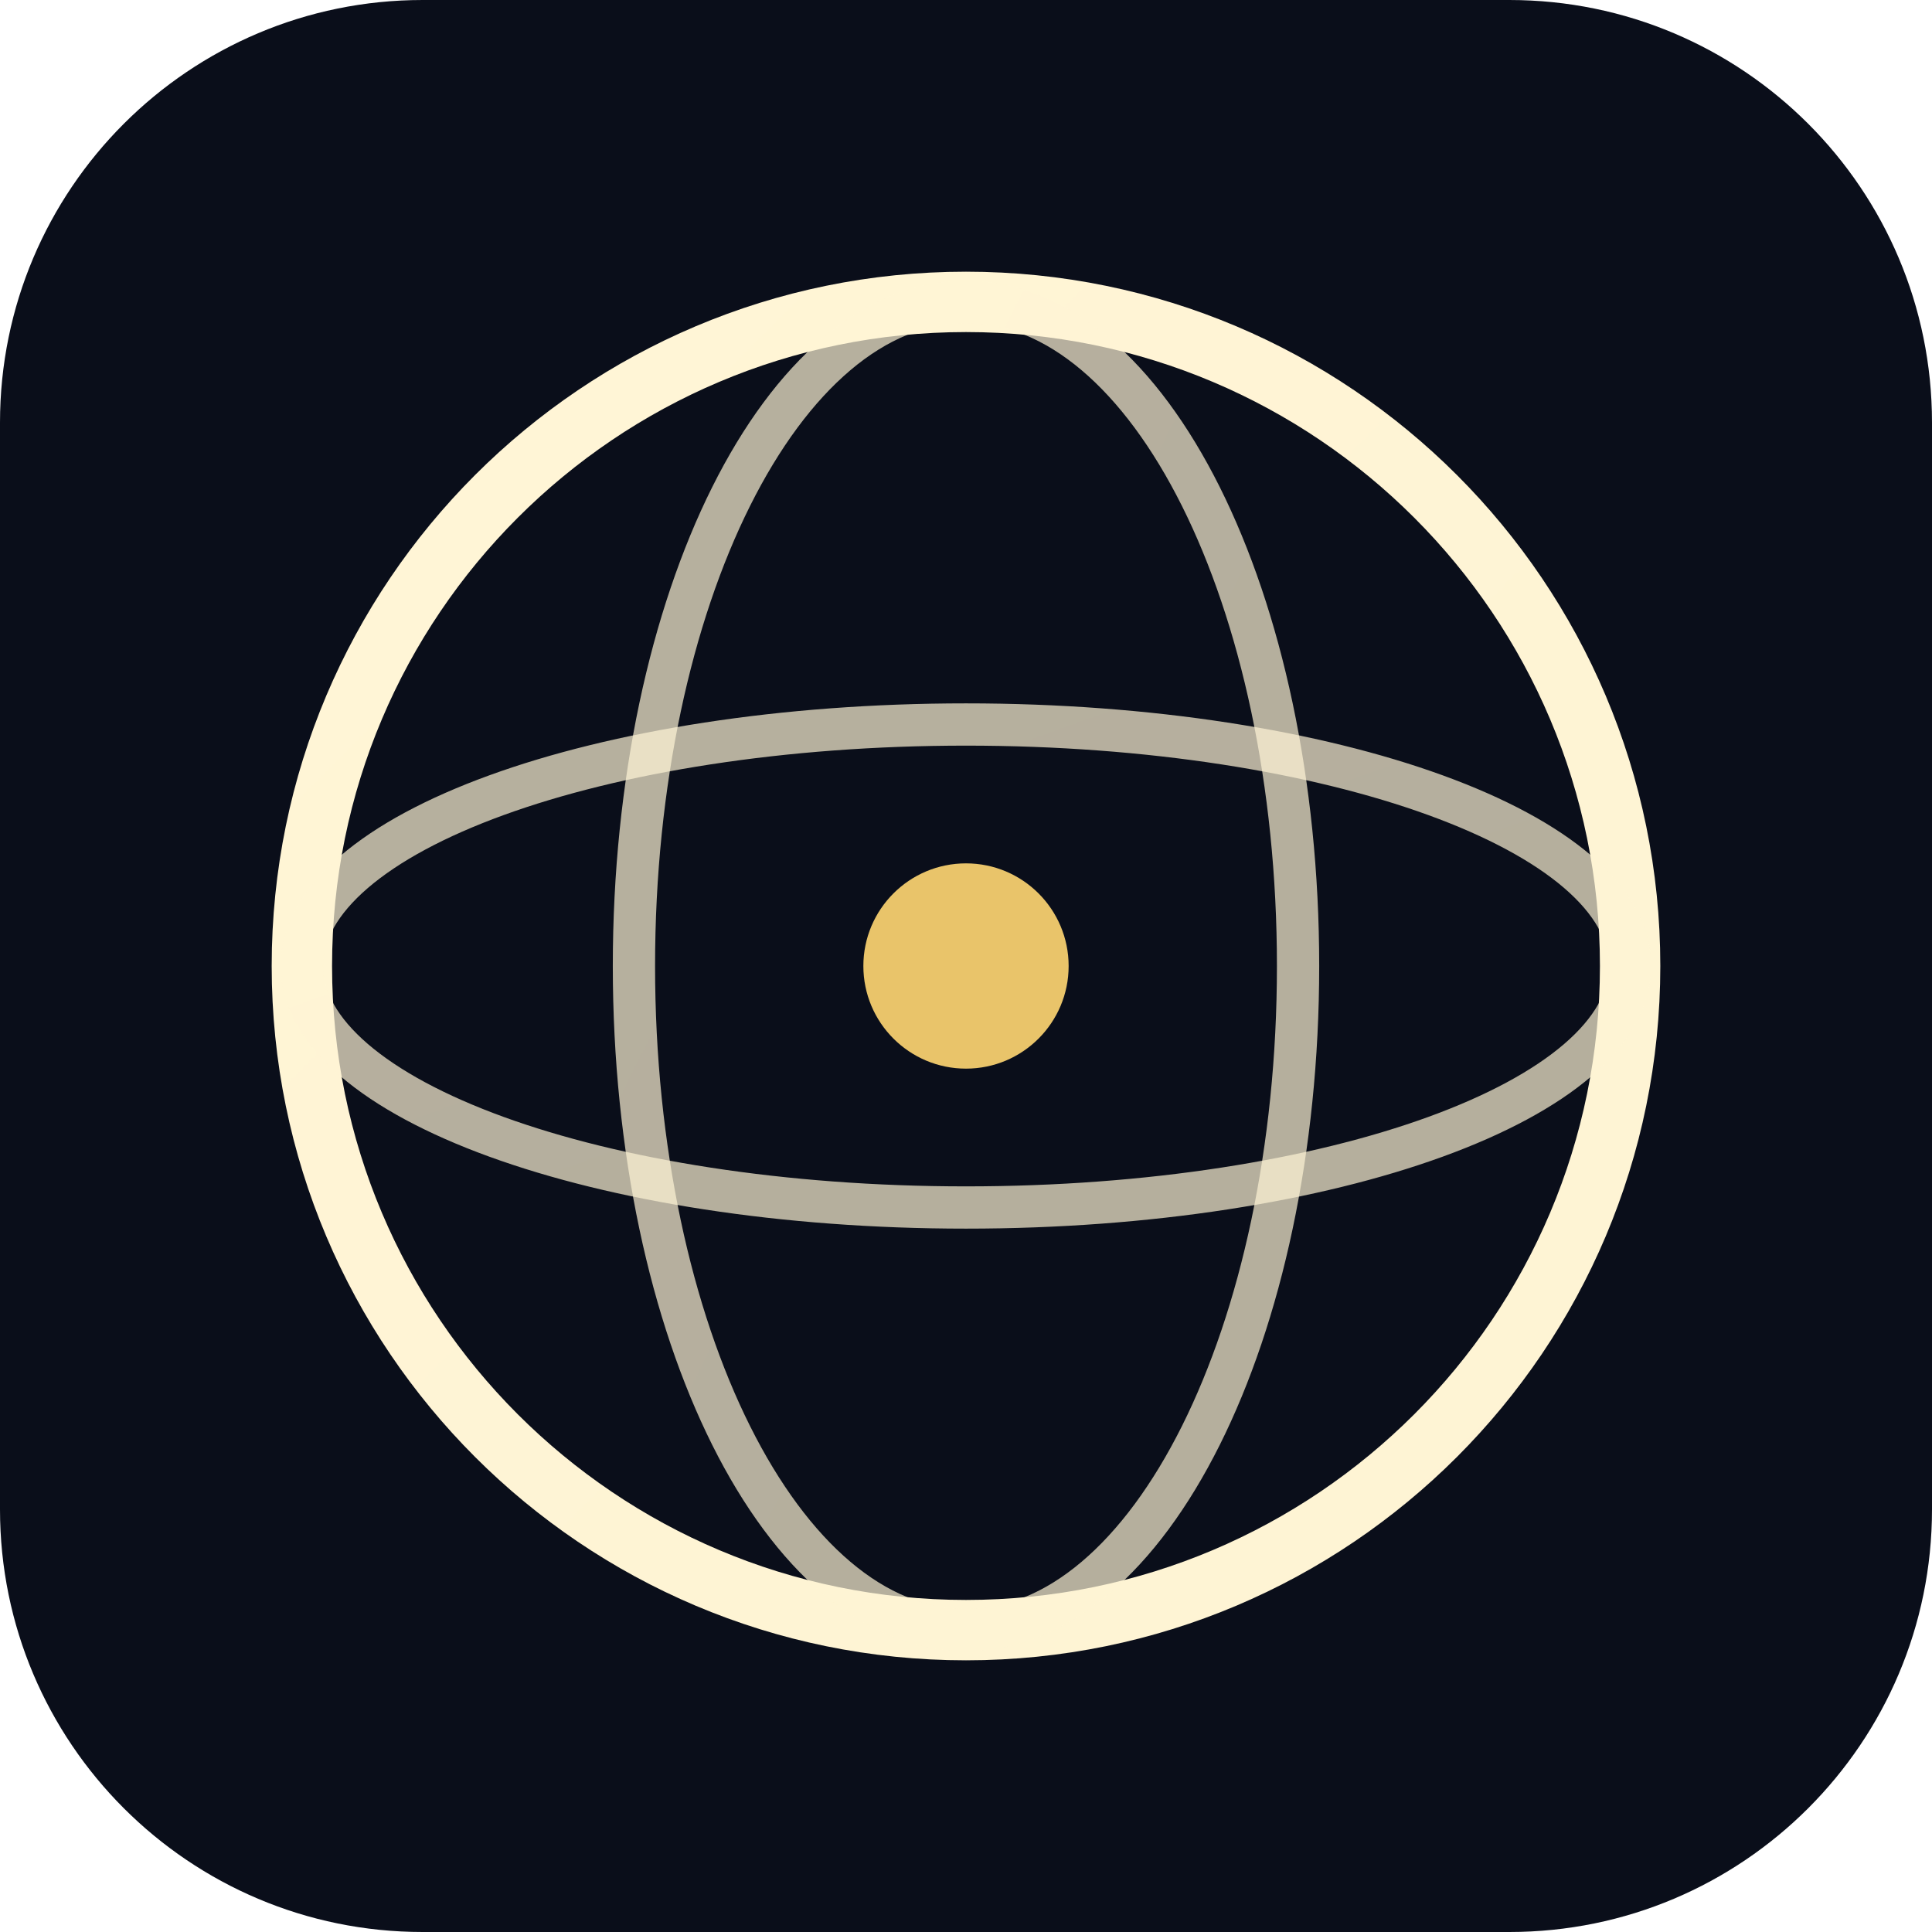
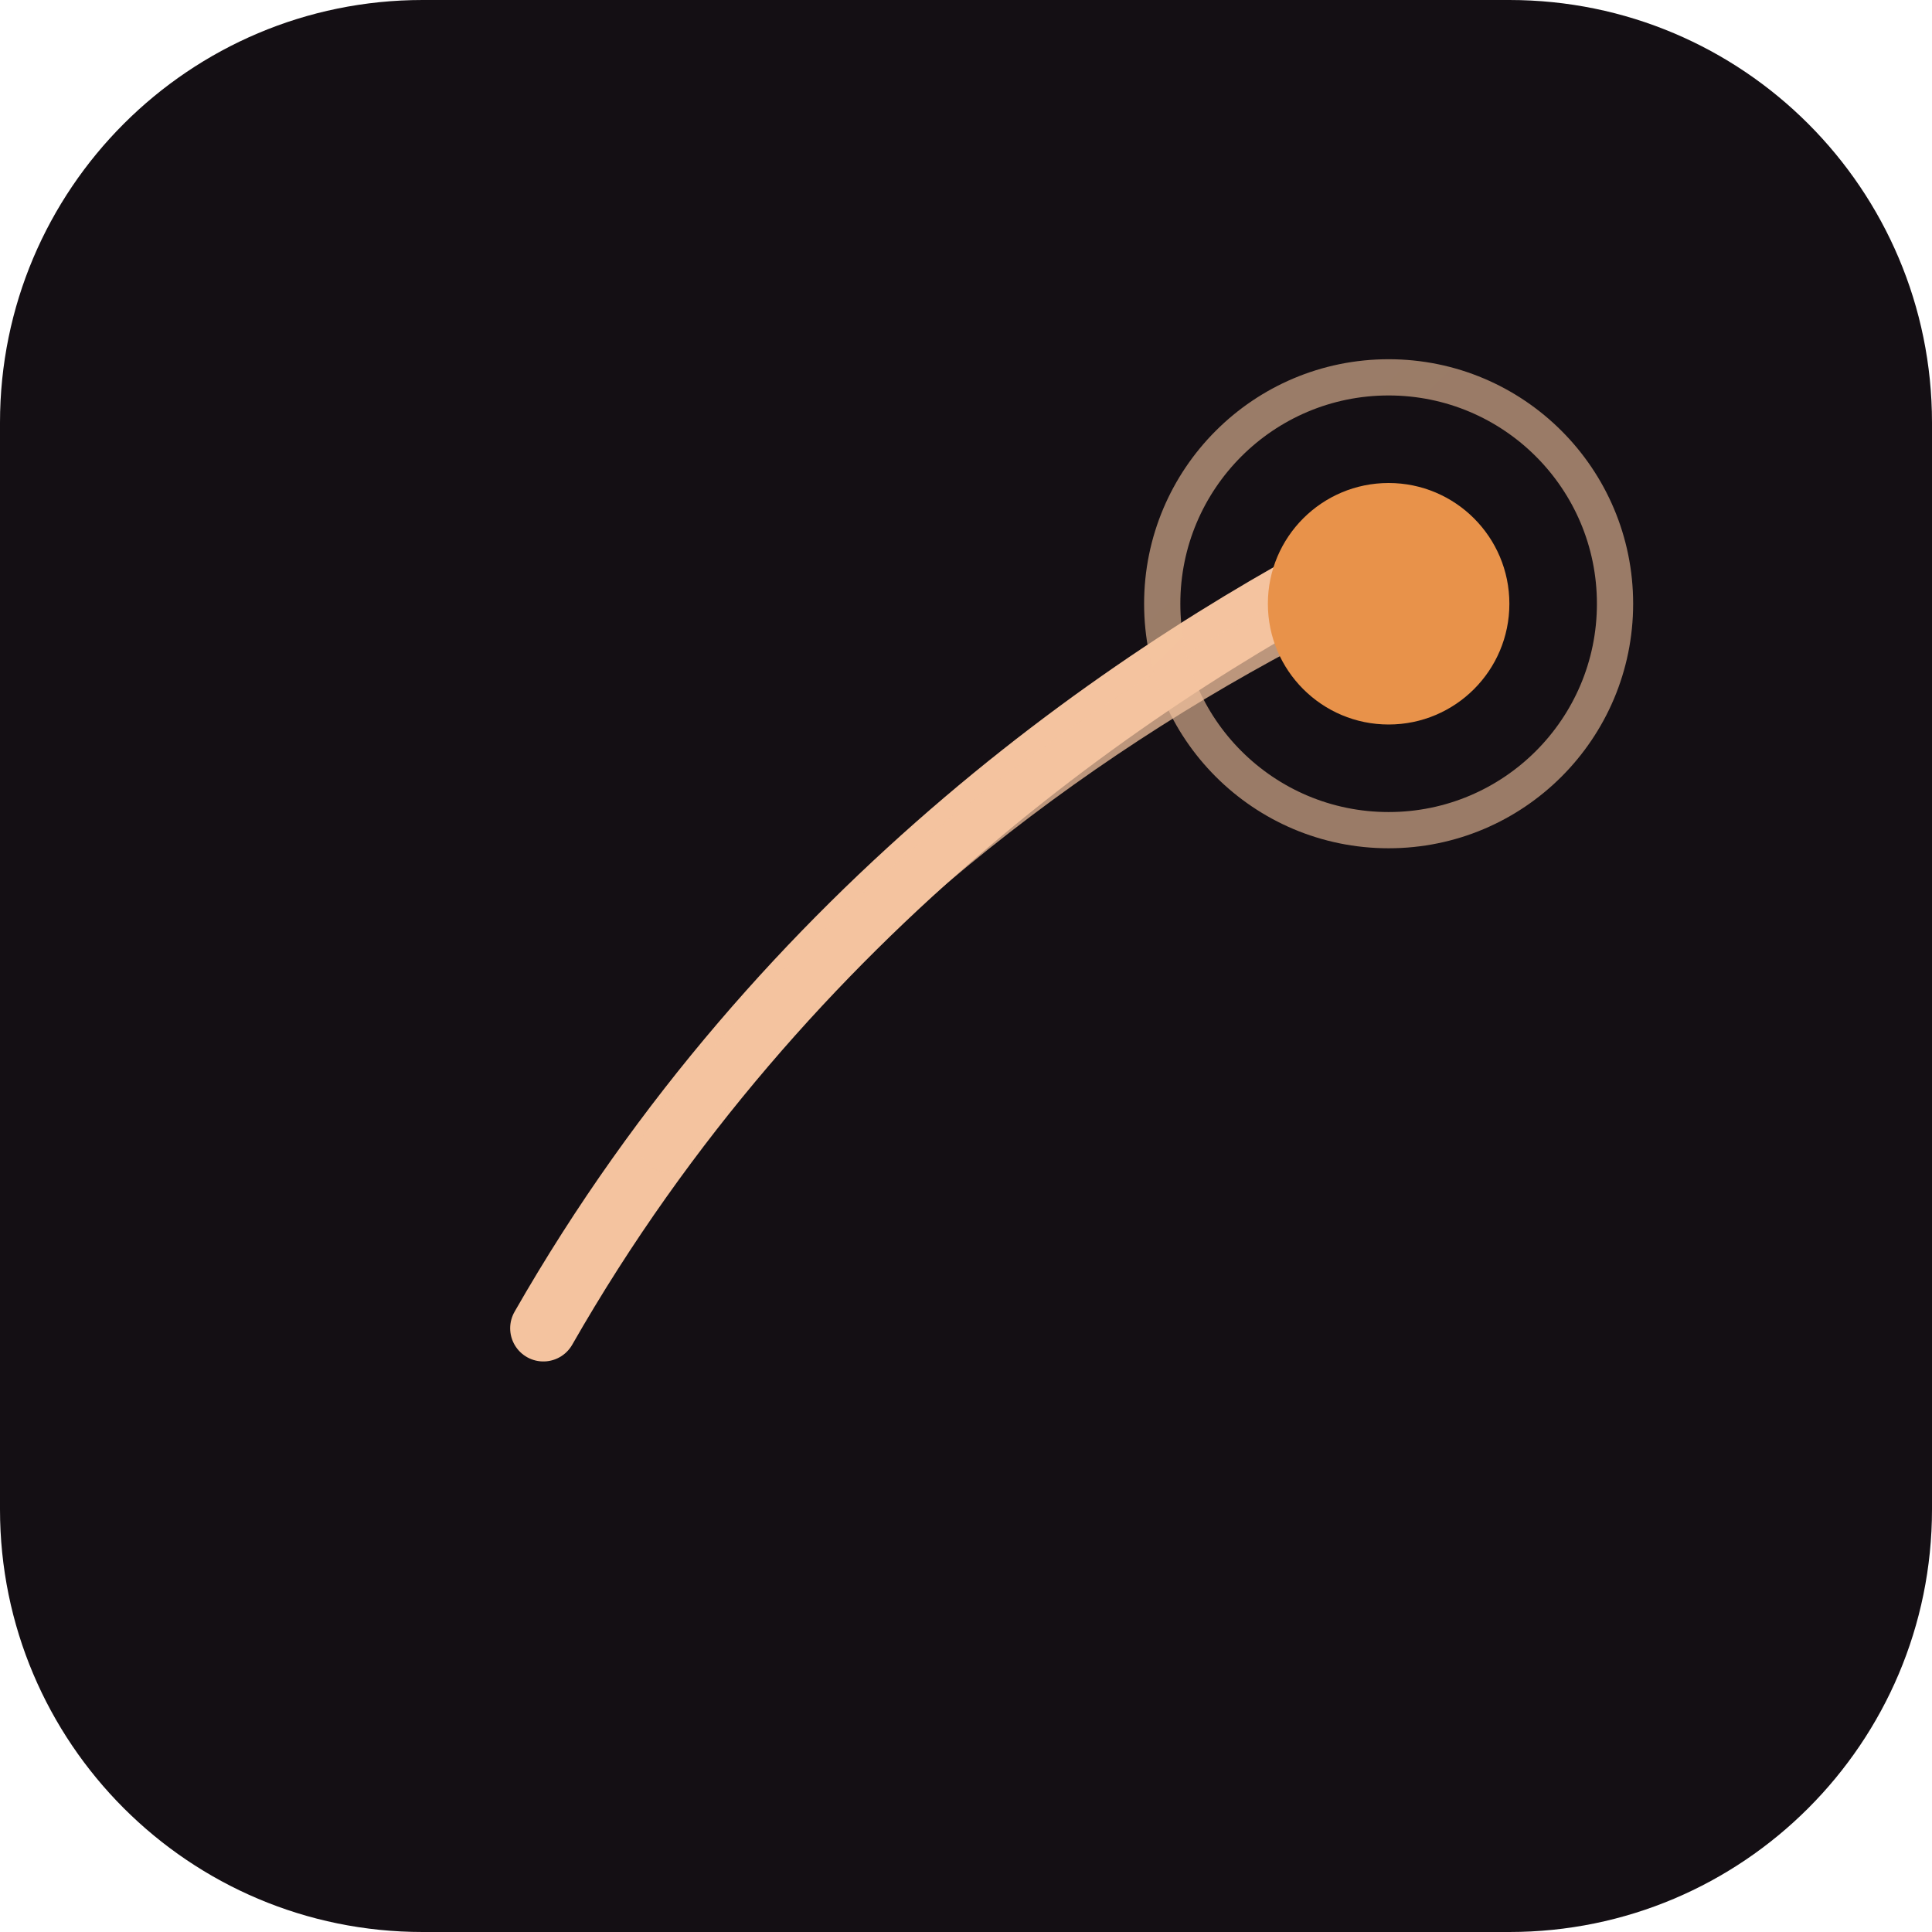
<svg xmlns="http://www.w3.org/2000/svg" viewBox="0 0 64 64">
  <defs>
    <linearGradient id="g" x1="0" y1="0" x2="64" y2="64">
-       <stop offset="0%" stop-color="#fff5d6" />
-       <stop offset="100%" stop-color="#b8862a" />
+       <stop offset="0%" stop-color="#f4c4a0" />
+       <stop offset="100%" stop-color="#b85c22" />
    </linearGradient>
  </defs>
-   <rect width="64" height="64" rx="14" fill="#0a0e1a" />
-   <circle cx="32" cy="32" r="22" fill="none" stroke="url(#g)" stroke-width="2" />
-   <ellipse cx="32" cy="32" rx="11" ry="22" fill="none" stroke="url(#g)" stroke-width="1.4" opacity="0.7" />
-   <ellipse cx="32" cy="32" rx="22" ry="8" fill="none" stroke="url(#g)" stroke-width="1.4" opacity="0.7" />
-   <circle cx="32" cy="32" r="3.4" fill="#e9c46a" />
+   <rect width="64" height="64" rx="14" fill="#140f14" />
+   <path d="M18 44c8-14 20-22 28-26" fill="none" stroke="url(#g)" stroke-width="2.2" stroke-linecap="round" />
+   <path d="M22 38c6-8 14-14 22-18" fill="none" stroke="url(#g)" stroke-width="1.6" stroke-linecap="round" opacity="0.75" />
+   <circle cx="46" cy="20" r="4" fill="#e8924a" />
+   <circle cx="46" cy="20" r="7.5" fill="none" stroke="url(#g)" stroke-width="1.2" opacity="0.6" />
</svg>
